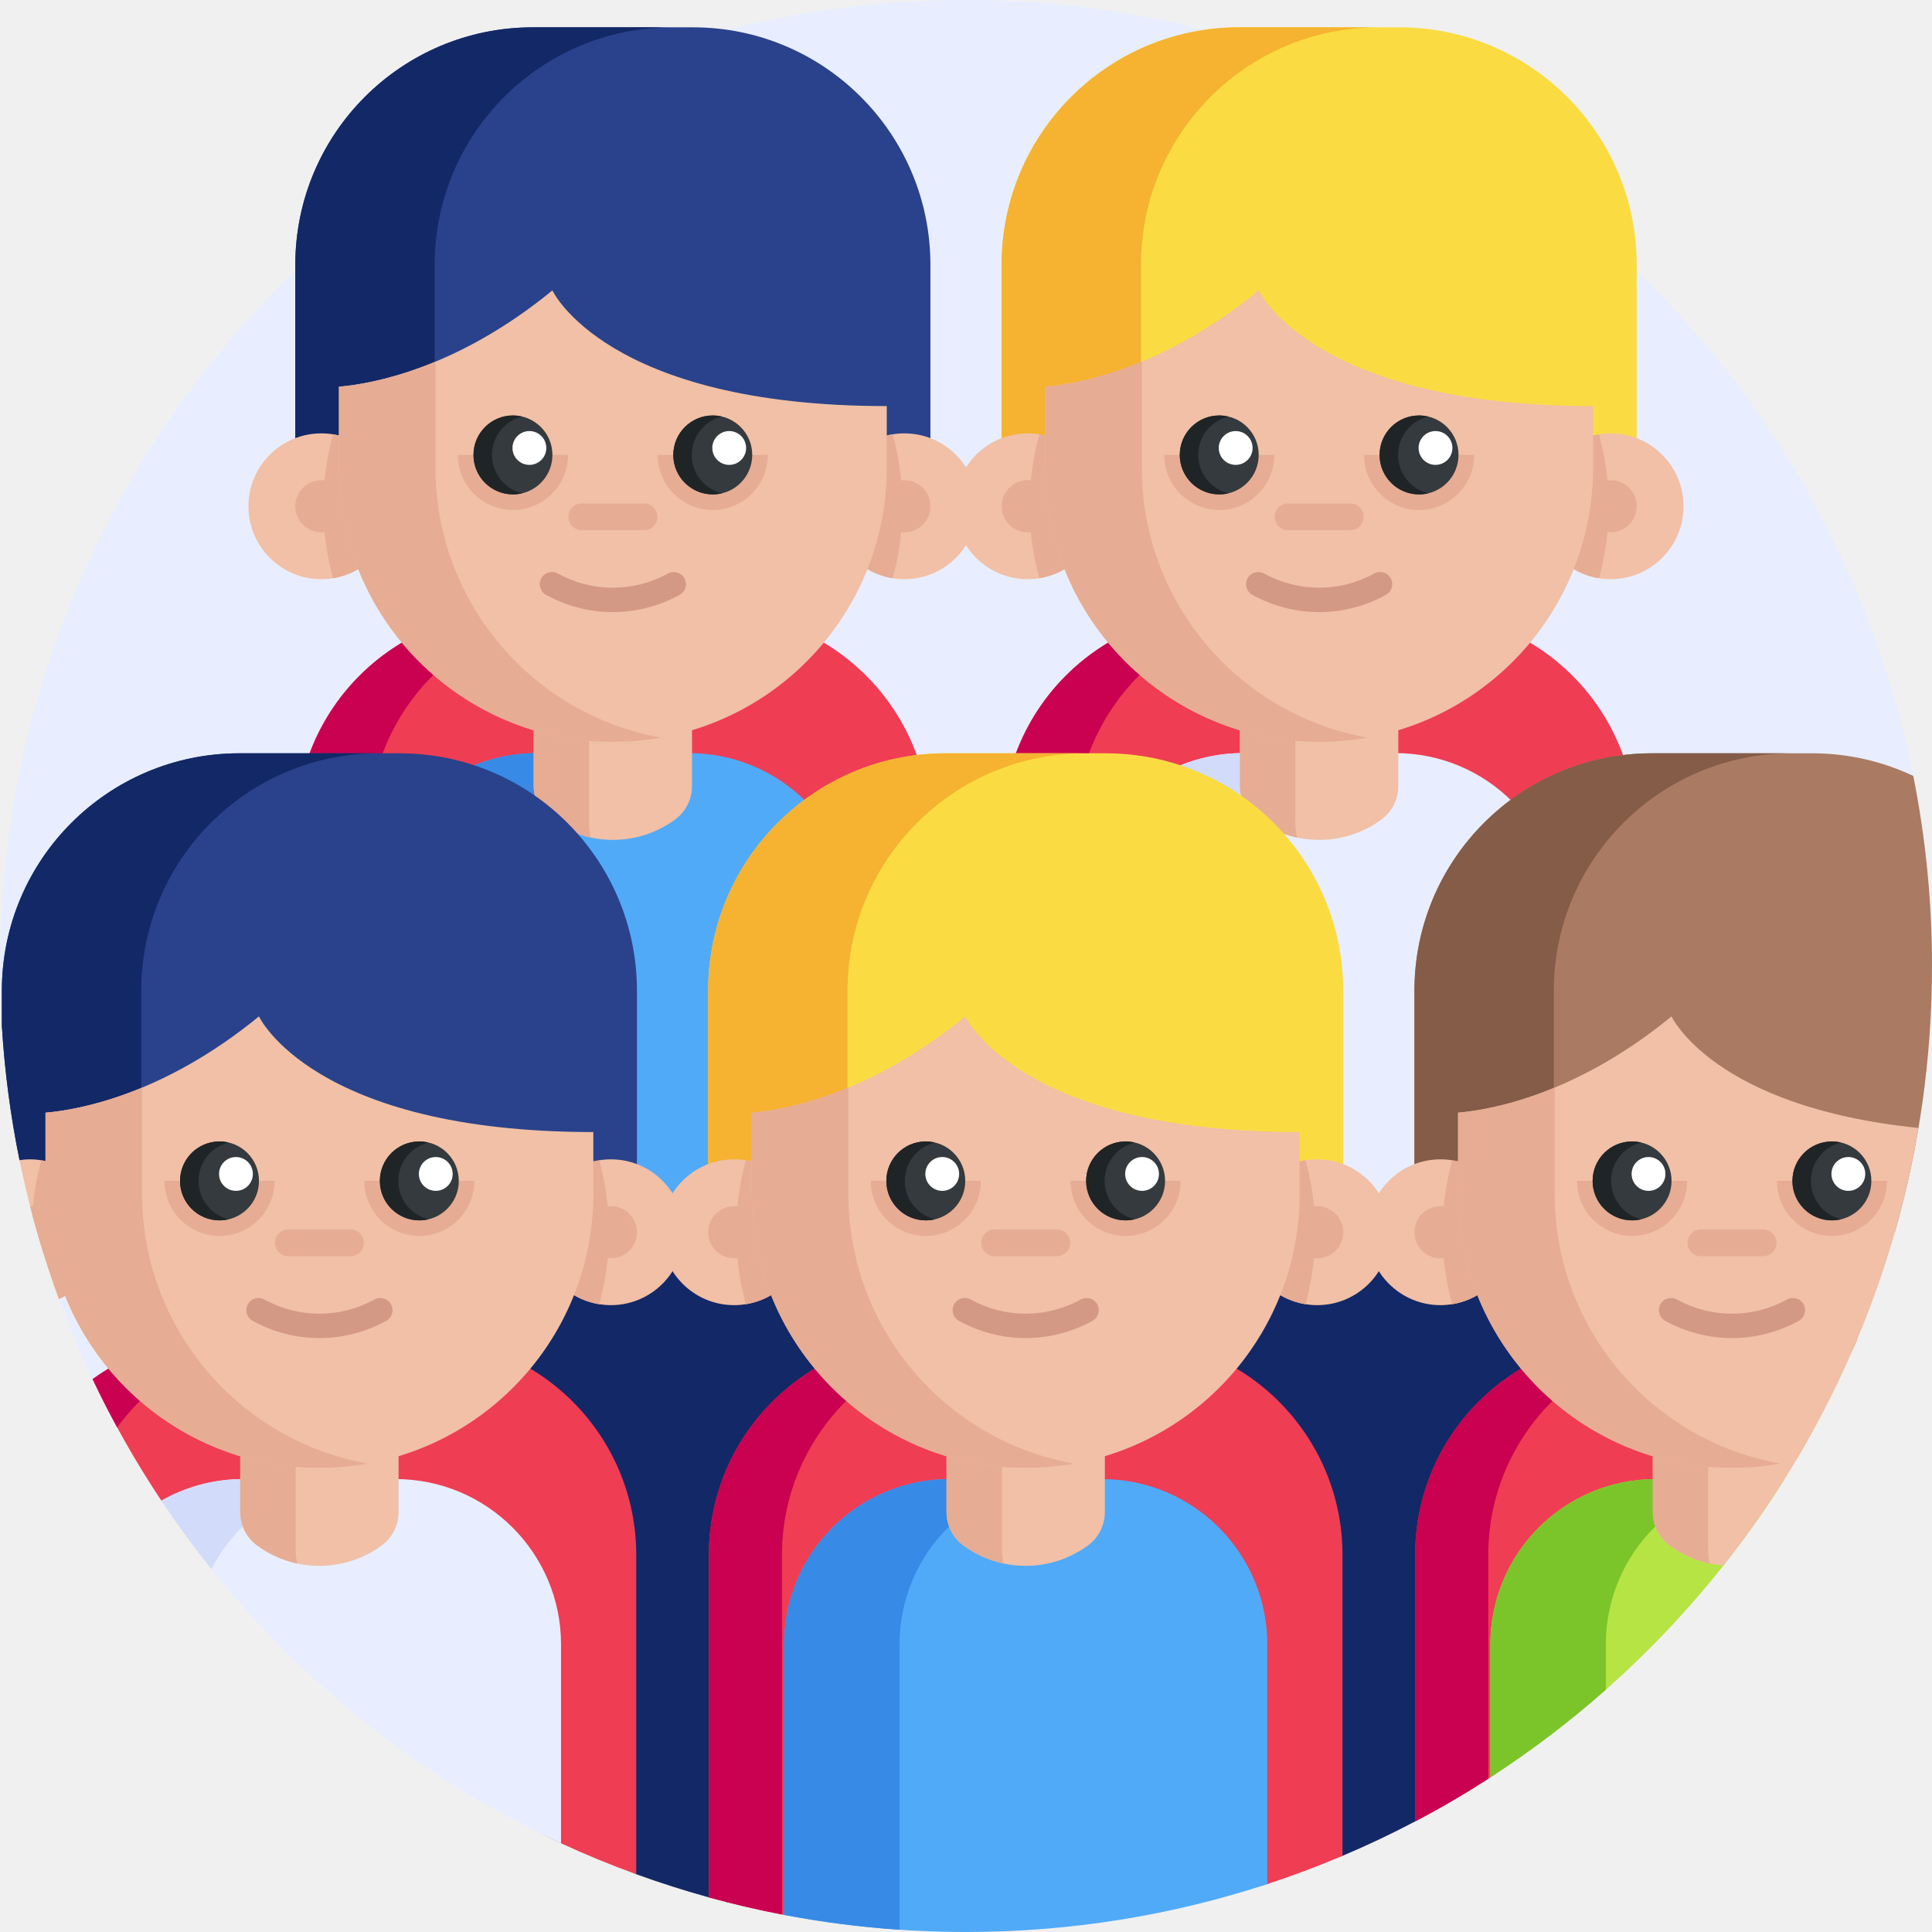
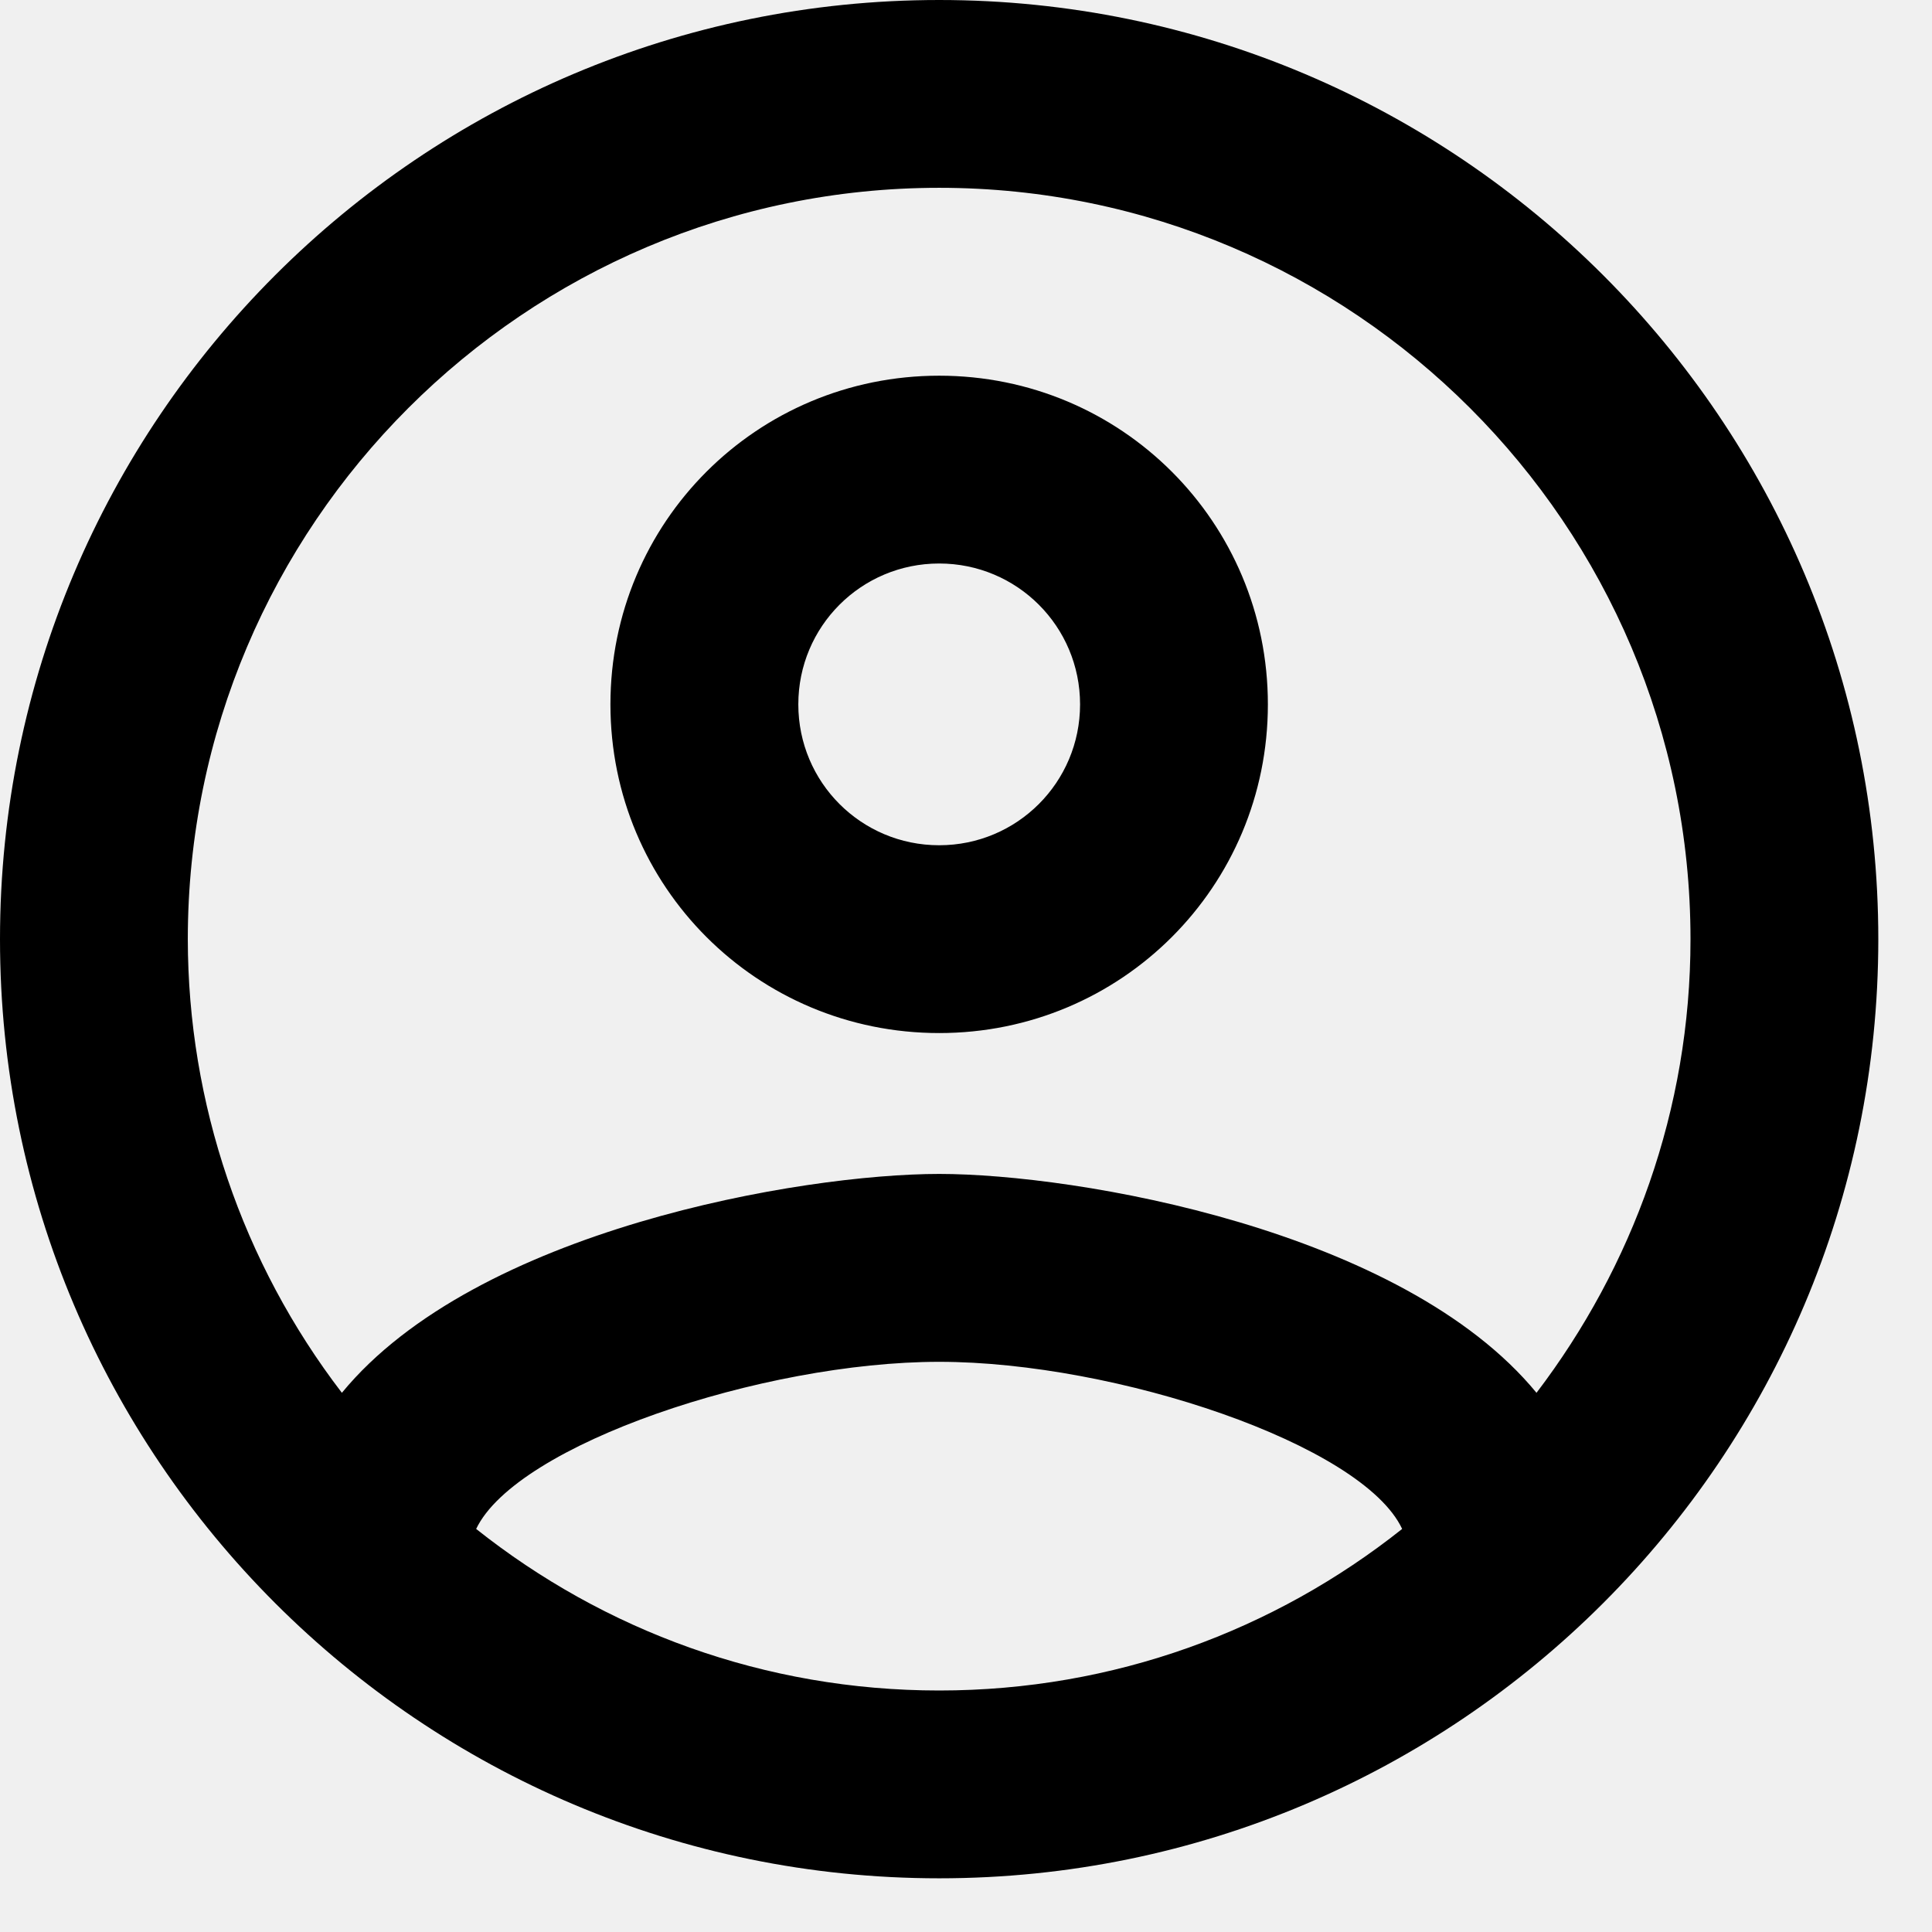
- <svg xmlns="http://www.w3.org/2000/svg" id="Capa_1" enable-background="new 0 0 512 512" height="512" viewBox="0 0 512 512" width="512">
-   <g>
-     <path d="m42.77 397.7c-4.18-6.28 13.592-22.08 9.962-28.73-2.29-4.2-26.142.85-28.192-3.49l-.01-.01c-5.91-12.45-10.83-25.45-14.68-38.91-3.765-13.155.517-28.977-1.1-42.905-.539-4.643-7.972-7.09-8.26-11.805-.33-5.24-.49-10.53-.49-15.85 0-141.38 114.62-256 256-256 124.14 0 227.65 88.37 251.04 205.63 3.25 16.28-14.89 33.13-14.89 50.37 0 14.62.049 28.96-2.321 42.91-1.58 9.4-1.768 15.481-4.358 24.501-2.78 9.73-8.02 11.747-11.89 20.967-3.61 8.61 10.889 27.592 6.389 35.682" fill="#e8eeff" />
-     <path d="m424.78 329.36v103.945c-9.35 8.22-19.32 15.76-29.82 22.56-.18.13-.37.25-.56.37-6.27 4.04-12.73 22.975-19.37 26.465-6.27 3.3-12.69 6.34-19.25 9.12-6.51 2.76-13.16-11.339-19.93-9.12-25.13 8.24-51.97-4.701-79.85-4.701-5.92 0-11.79 21.376-17.61 20.976-10.38-.7-20.6-.275-30.6-2.176-.19-.04-.37-.07-.56-.11-6.55-1.26-13.01 7.9-19.37 6.14-6.52-1.8-12.95-3.85-19.25-6.14-6.78-2.46-11.75-26.941-18.25-29.941-23.48-10.86-46.72-11.658-65.71-28.778v-108.61z" fill="#132866" />
-     <path d="m188.89 162.212h-52.951c-31.747 0-57.484 25.736-57.484 57.484v99.952h167.918v-99.952c0-31.748-25.736-57.484-57.483-57.484z" fill="#ef3d54" />
-     <path d="m155.314 162.212c-31.75 0-57.49 25.74-57.49 57.49v99.95h-19.37v-99.95c0-31.75 25.74-57.49 57.48-57.49z" fill="#ca0051" />
-     <path d="m376.063 162.212h-52.951c-31.747 0-57.484 25.736-57.484 57.484v99.952h167.918v-99.952c0-31.748-25.736-57.484-57.483-57.484z" fill="#ef3d54" />
-     <path d="m342.487 162.212c-31.75 0-57.49 25.74-57.49 57.49v99.95h-19.37v-99.95c0-31.75 25.74-57.49 57.48-57.49z" fill="#ca0051" />
-     <path d="m182.605 199.578h-40.385c-24.213 0-43.842 19.629-43.842 43.842v76.232h128.069v-76.232c0-24.214-19.629-43.842-43.842-43.842z" fill="#51aaf7" />
-     <path d="m172.818 199.582c-24.22 0-43.84 19.62-43.84 43.84v76.23h-30.6v-76.23c0-24.22 19.63-43.84 43.84-43.84z" fill="#378ae5" />
-     <path d="m183.63 7.24h-42.432c-34.76 0-62.939 28.179-62.939 62.939v63.987h168.311v-63.986c-.001-34.761-28.18-62.94-62.94-62.94z" fill="#2a428b" />
-     <path d="m178.132 7.24c-34.761 0-62.939 28.182-62.939 62.943v63.985h-36.934v-63.984c0-34.761 28.178-62.943 62.939-62.943h36.934z" fill="#132866" />
-     <path d="m141.433 208.321v-31.742h41.96v31.743c0 3.519-1.682 6.826-4.527 8.898-9.805 7.143-23.098 7.143-32.903.002l-.003-.002c-2.844-2.073-4.527-5.38-4.527-8.899z" fill="#f1c0a6" />
-     <path d="m156.515 221.95c-3.73-.807-7.329-2.384-10.553-4.73h-.005c-2.844-2.074-4.523-5.382-4.523-8.901v-31.739h14.659v41.448c-.001 1.341.145 2.66.422 3.922z" fill="#e6ac94" />
-     <path d="m104.484 134.167c0 9.618-7.026 17.593-16.226 19.073-1.006.163-2.04.248-3.095.248-10.673 0-19.321-8.648-19.321-19.321s8.648-19.321 19.321-19.321c1.055 0 2.089.085 3.095.248 9.2 1.48 16.226 9.455 16.226 19.073z" fill="#f1c0a6" />
-     <path d="m104.484 134.167c0 9.618-7.026 17.593-16.226 19.073-1.671-6.077-2.564-12.472-2.564-19.073s.892-12.996 2.564-19.073c9.2 1.48 16.226 9.455 16.226 19.073z" fill="#e6ac94" />
-     <circle cx="85.163" cy="134.167" fill="#e6ac94" r="6.905" />
-     <path d="m220.343 134.167c0 9.618 7.026 17.593 16.226 19.073 1.006.163 2.04.248 3.095.248 10.673 0 19.321-8.648 19.321-19.321s-8.648-19.321-19.321-19.321c-1.055 0-2.089.085-3.095.248-9.2 1.48-16.226 9.455-16.226 19.073z" fill="#f1c0a6" />
-     <path d="m220.343 134.167c0 9.618 7.026 17.593 16.226 19.073 1.671-6.077 2.564-12.472 2.564-19.073s-.892-12.996-2.564-19.073c-9.2 1.48-16.226 9.455-16.226 19.073z" fill="#e6ac94" />
-     <circle cx="239.664" cy="134.167" fill="#e6ac94" r="6.905" />
-     <path d="m235.003 107.616v16.395c0 36.127-26.39 66.092-60.94 71.657-3.791.62-7.681.934-11.651.934-40.092 0-72.591-32.495-72.591-72.591v-21.529c8.93-.77 31.289-4.824 56.571-25.517.001 0 14.158 30.651 88.611 30.651z" fill="#f1c0a6" />
-     <path d="m175.199 195.476c-.375.066-.755.131-1.136.192-3.791.62-7.681.934-11.651.934-40.092 0-72.591-32.495-72.591-72.591v-21.529c4.974-.432 14.11-1.877 25.597-6.649v28.178c0 35.727 25.799 65.416 59.781 71.465z" fill="#e6ac94" />
-     <path d="m162.414 162.216c-6.079 0-12.157-1.523-17.698-4.569-1.563-.859-2.133-2.823-1.274-4.386s2.823-2.133 4.385-1.274c9.134 5.021 20.04 5.021 29.173 0 1.562-.859 3.526-.289 4.385 1.274s.289 3.526-1.274 4.386c-5.541 3.046-11.619 4.569-17.697 4.569z" fill="#d49985" />
-     <path d="m170.648 140.52h-16.469c-1.962 0-3.552-1.59-3.552-3.552 0-1.962 1.59-3.552 3.552-3.552h16.469c1.962 0 3.552 1.59 3.552 3.552 0 1.962-1.59 3.552-3.552 3.552z" fill="#e6ac94" />
-     <path d="m174.307 120.562c0 8.054 6.529 14.584 14.584 14.584s14.584-6.529 14.584-14.584z" fill="#e6ac94" />
-     <circle cx="188.89" cy="120.562" fill="#343a3e" r="10.458" />
-     <circle cx="193.249" cy="118.717" fill="#fff" r="4.481" />
-     <path d="m121.353 120.562c0 8.054 6.529 14.584 14.584 14.584s14.584-6.529 14.584-14.584z" fill="#e6ac94" />
-     <circle cx="135.937" cy="120.562" fill="#343a3e" r="10.458" />
-     <path d="m138.383 130.731c-.784.192-1.605.291-2.445.291-5.776 0-10.459-4.683-10.459-10.459s4.683-10.459 10.459-10.459c.84 0 1.661.099 2.445.291-4.599 1.098-8.01 5.237-8.01 10.168s3.411 9.07 8.01 10.168z" fill="#1f2426" />
-     <path d="m191.336 130.731c-.784.192-1.605.291-2.445.291-5.776 0-10.459-4.683-10.459-10.459s4.683-10.459 10.459-10.459c.84 0 1.661.099 2.445.291-4.599 1.098-8.01 5.237-8.01 10.168s3.412 9.07 8.01 10.168z" fill="#1f2426" />
-     <circle cx="140.295" cy="118.717" fill="#fff" r="4.481" />
-     <path d="m369.778 199.578h-40.385c-24.213 0-43.842 19.629-43.842 43.842v76.232h128.069v-76.232c0-24.214-19.629-43.842-43.842-43.842z" fill="#e8eeff" />
-     <path d="m359.991 199.582c-24.22 0-43.84 19.62-43.84 43.84v76.23h-30.6v-76.23c0-24.22 19.63-43.84 43.84-43.84z" fill="#d2dbf9" />
-     <path d="m370.803 7.24h-42.433c-34.76 0-62.939 28.179-62.939 62.939v63.987h168.311v-63.986c0-34.761-28.179-62.94-62.939-62.94z" fill="#fadc42" />
-     <path d="m365.305 7.24c-34.761 0-62.939 28.182-62.939 62.943v63.985h-36.934v-63.984c0-34.761 28.178-62.943 62.939-62.943h36.934z" fill="#f6b231" />
-     <path d="m328.606 208.321v-31.742h41.96v31.743c0 3.519-1.682 6.826-4.527 8.898-9.805 7.143-23.098 7.143-32.903.002l-.003-.002c-2.844-2.073-4.527-5.38-4.527-8.899z" fill="#f1c0a6" />
-     <path d="m343.688 221.95c-3.73-.807-7.329-2.384-10.553-4.73h-.005c-2.844-2.074-4.523-5.382-4.523-8.901v-31.739h14.659v41.448c-.001 1.341.145 2.66.422 3.922z" fill="#e6ac94" />
-     <path d="m291.657 134.167c0 9.618-7.026 17.593-16.226 19.073-1.006.163-2.04.248-3.095.248-10.673 0-19.321-8.648-19.321-19.321s8.648-19.321 19.321-19.321c1.055 0 2.089.085 3.095.248 9.2 1.48 16.226 9.455 16.226 19.073z" fill="#f1c0a6" />
-     <path d="m291.657 134.167c0 9.618-7.026 17.593-16.226 19.073-1.671-6.077-2.564-12.472-2.564-19.073s.892-12.996 2.564-19.073c9.2 1.48 16.226 9.455 16.226 19.073z" fill="#e6ac94" />
-     <circle cx="272.336" cy="134.167" fill="#e6ac94" r="6.905" />
-     <path d="m407.516 134.167c0 9.618 7.026 17.593 16.226 19.073 1.006.163 2.04.248 3.095.248 10.673 0 19.321-8.648 19.321-19.321s-8.648-19.321-19.321-19.321c-1.055 0-2.089.085-3.095.248-9.2 1.48-16.226 9.455-16.226 19.073z" fill="#f1c0a6" />
-     <path d="m407.516 134.167c0 9.618 7.026 17.593 16.226 19.073 1.671-6.077 2.564-12.472 2.564-19.073s-.892-12.996-2.564-19.073c-9.2 1.48-16.226 9.455-16.226 19.073z" fill="#e6ac94" />
-     <circle cx="426.837" cy="134.167" fill="#e6ac94" r="6.905" />
-     <path d="m422.176 107.616v16.395c0 36.127-26.39 66.092-60.94 71.657-3.791.62-7.681.934-11.651.934-40.092 0-72.591-32.495-72.591-72.591v-21.529c8.93-.77 31.289-4.824 56.571-25.517.001 0 14.158 30.651 88.611 30.651z" fill="#f1c0a6" />
-     <path d="m362.372 195.476c-.375.066-.755.131-1.136.192-3.791.62-7.681.934-11.651.934-40.092 0-72.591-32.495-72.591-72.591v-21.529c4.974-.432 14.11-1.877 25.597-6.649v28.178c0 35.727 25.799 65.416 59.781 71.465z" fill="#e6ac94" />
-     <path d="m349.587 162.216c-6.078 0-12.157-1.523-17.698-4.569-1.563-.859-2.133-2.823-1.274-4.386s2.823-2.133 4.385-1.274c9.134 5.021 20.04 5.021 29.173 0 1.562-.859 3.526-.289 4.385 1.274s.289 3.526-1.274 4.386c-5.541 3.046-11.619 4.569-17.697 4.569z" fill="#d49985" />
-     <path d="m357.821 140.52h-16.469c-1.962 0-3.552-1.59-3.552-3.552 0-1.962 1.59-3.552 3.552-3.552h16.469c1.962 0 3.552 1.59 3.552 3.552 0 1.962-1.59 3.552-3.552 3.552z" fill="#e6ac94" />
-     <path d="m361.48 120.562c0 8.054 6.529 14.584 14.584 14.584 8.054 0 14.584-6.529 14.584-14.584z" fill="#e6ac94" />
-     <circle cx="376.063" cy="120.562" fill="#343a3e" r="10.458" />
-     <circle cx="380.422" cy="118.717" fill="#fff" r="4.481" />
-     <path d="m308.526 120.562c0 8.054 6.529 14.584 14.584 14.584 8.054 0 14.584-6.529 14.584-14.584z" fill="#e6ac94" />
-     <circle cx="323.11" cy="120.562" fill="#343a3e" r="10.458" />
-     <path d="m325.556 130.731c-.784.192-1.605.291-2.445.291-5.776 0-10.459-4.683-10.459-10.459s4.683-10.459 10.459-10.459c.84 0 1.661.099 2.445.291-4.599 1.098-8.01 5.237-8.01 10.168s3.411 9.07 8.01 10.168z" fill="#1f2426" />
-     <path d="m378.509 130.731c-.784.192-1.605.291-2.445.291-5.776 0-10.459-4.683-10.459-10.459s4.683-10.459 10.459-10.459c.84 0 1.661.099 2.445.291-4.599 1.098-8.01 5.237-8.01 10.168s3.412 9.07 8.01 10.168z" fill="#1f2426" />
-     <circle cx="327.468" cy="118.717" fill="#fff" r="4.481" />
-     <path d="m168.61 412.09v84.6c-6.78-2.46-13.43-5.2-19.93-8.2-36.27-16.78-55.794-48.02-80.484-78.88-4.67-5.84-21.276-5.67-25.426-11.91-6.82-10.25-12.93-21.01-18.24-32.23 9.46-6.83 21.08-10.86 33.64-10.86h52.95c31.75 0 57.49 25.73 57.49 57.48z" fill="#ef3d54" />
-     <path d="m77.55 354.61c-19.11 0-36.05 9.33-46.5 23.68-2.29-4.2-4.46-8.47-6.51-12.81 9.45-6.84 21.07-10.87 33.63-10.87z" fill="#ca0051" />
-     <path d="m148.68 435.81v52.68c-43.14-19.96-79.8-51.57-105.91-90.79 6.39-3.65 13.79-5.73 21.68-5.73h40.39c24.21 0 43.84 19.63 43.84 43.84z" fill="#e8eeff" />
-     <path d="m95.05 391.97c-17.02 0-31.77 9.69-39.03 23.86-4.67-5.84-9.1-11.89-13.25-18.13 6.39-3.65 13.79-5.73 21.68-5.73z" fill="#d2dbf9" />
-     <path d="m168.8 262.57v63.99l-153.536-10.971-10.091-8.145c-2.365-11.599-3.945-23.483-4.683-35.594v-9.28c0-34.76 28.18-62.94 62.94-62.94h42.43c34.76 0 62.94 28.18 62.94 62.94z" fill="#2a428b" />
-     <path d="m100.37 199.63c-34.76 0-62.94 28.18-62.94 62.94v63.99l-24.885-8.679s-6.287-9.261-7.372-10.437c-2.365-11.599-3.945-23.483-4.683-35.594v-9.28c0-34.76 28.18-62.94 62.94-62.94z" fill="#132866" />
-     <path d="m63.668 400.711v-31.742h41.96v31.743c0 3.519-1.682 6.826-4.527 8.898-9.805 7.143-23.098 7.143-32.903.002l-.003-.002c-2.844-2.072-4.527-5.379-4.527-8.899z" fill="#f1c0a6" />
-     <path d="m78.75 414.341c-3.73-.807-7.329-2.384-10.553-4.73h-.005c-2.844-2.074-4.523-5.382-4.523-8.901v-31.74h14.659v41.448c-.001 1.342.145 2.66.422 3.923z" fill="#e6ac94" />
-     <path d="m142.578 326.557c0 9.618 7.026 17.593 16.226 19.073 1.006.163 2.04.248 3.095.248 10.673 0 19.321-8.648 19.321-19.321s-8.648-19.321-19.321-19.321c-1.055 0-2.089.085-3.095.248-9.2 1.481-16.226 9.455-16.226 19.073z" fill="#f1c0a6" />
-     <path d="m142.578 326.557c0 9.618 7.026 17.593 16.226 19.073 1.671-6.077 2.564-12.472 2.564-19.073s-.892-12.996-2.564-19.073c-9.2 1.481-16.226 9.455-16.226 19.073z" fill="#e6ac94" />
-     <circle cx="161.899" cy="326.557" fill="#e6ac94" r="6.905" />
-     <path d="m157.238 300.006v16.395c0 36.127-26.39 66.092-60.94 71.657-3.791.62-7.681.934-11.651.934-40.092 0-72.591-32.495-72.591-72.591v-21.529c8.93-.77 31.289-4.824 56.571-25.517 0 .001 14.157 30.651 88.611 30.651z" fill="#f1c0a6" />
-     <path d="m84.649 354.607c-6.078 0-12.157-1.523-17.698-4.569-1.563-.859-2.133-2.823-1.274-4.385.859-1.563 2.823-2.133 4.385-1.274 9.134 5.021 20.04 5.021 29.173 0 1.562-.859 3.526-.289 4.385 1.274s.289 3.526-1.274 4.385c-5.541 3.046-11.619 4.569-17.697 4.569z" fill="#d49985" />
-     <path d="m92.883 332.911h-16.469c-1.962 0-3.552-1.59-3.552-3.552 0-1.962 1.59-3.552 3.552-3.552h16.469c1.962 0 3.552 1.59 3.552 3.552 0 1.962-1.59 3.552-3.552 3.552z" fill="#e6ac94" />
-     <path d="m96.541 312.953c0 8.054 6.529 14.584 14.584 14.584s14.584-6.529 14.584-14.584z" fill="#e6ac94" />
-     <circle cx="111.125" cy="312.953" fill="#343a3e" r="10.458" />
-     <circle cx="115.483" cy="311.107" fill="#fff" r="4.481" />
-     <path d="m43.588 312.953c0 8.054 6.529 14.584 14.584 14.584s14.584-6.529 14.584-14.584z" fill="#e6ac94" />
-     <circle cx="58.172" cy="312.953" fill="#343a3e" r="10.458" />
-     <path d="m60.617 323.121c-.784.192-1.605.291-2.445.291-5.776 0-10.459-4.683-10.459-10.459s4.683-10.459 10.459-10.459c.84 0 1.661.099 2.445.291-4.599 1.098-8.01 5.237-8.01 10.168.001 4.931 3.412 9.07 8.01 10.168z" fill="#1f2426" />
-     <path d="m113.571 323.121c-.784.192-1.605.291-2.445.291-5.776 0-10.459-4.683-10.459-10.459s4.683-10.459 10.459-10.459c.84 0 1.661.099 2.445.291-4.599 1.098-8.01 5.237-8.01 10.168s3.411 9.07 8.01 10.168z" fill="#1f2426" />
-     <circle cx="62.53" cy="311.107" fill="#fff" r="4.481" />
-     <path d="m355.78 412.09v79.73c-6.51 2.76-13.16 5.26-19.93 7.48-25.13 8.24-51.97-21.301-79.85-21.301-16.48 0-32.6 32.441-48.21 29.47-.19-.04-.37-.07-.56-.11-6.55-1.26-13.01-2.77-19.37-4.53v-90.74c0-31.75 25.74-57.48 57.48-57.48h52.96c31.74.001 57.48 25.731 57.48 57.481z" fill="#ef3d54" />
-     <path d="m264.72 354.61c-31.75 0-57.49 25.74-57.49 57.49v95.26c-6.55-1.26-13.01-2.77-19.37-4.53v-90.73c0-31.75 25.74-57.49 57.48-57.49z" fill="#ca0051" />
-     <path d="m335.85 435.81v63.49c-25.13 8.24-51.97 12.7-79.85 12.7-16.48 0-32.6-1.56-48.21-4.53v-71.66c0-24.21 19.62-43.84 43.84-43.84h40.38c24.22 0 43.84 19.63 43.84 43.84z" fill="#51aaf7" />
-     <path d="m282.23 391.97c-24.22 0-43.84 19.62-43.84 43.84v75.59c-10.38-.7-20.6-2.03-30.6-3.93v-71.66c0-24.22 19.63-43.84 43.84-43.84z" fill="#378ae5" />
-     <path d="m293.038 199.631h-42.432c-34.76 0-62.939 28.179-62.939 62.939v63.987h168.311v-63.987c-.001-34.76-28.18-62.939-62.94-62.939z" fill="#fadc42" />
-     <path d="m287.54 199.631c-34.761 0-62.939 28.182-62.939 62.943v63.985h-36.934v-63.985c0-34.761 28.178-62.943 62.939-62.943z" fill="#f6b231" />
-     <path d="m250.841 400.711v-31.742h41.96v31.743c0 3.519-1.682 6.826-4.527 8.898-9.805 7.143-23.098 7.143-32.903.002l-.003-.002c-2.844-2.072-4.527-5.379-4.527-8.899z" fill="#f1c0a6" />
-     <path d="m265.923 414.341c-3.73-.807-7.329-2.384-10.553-4.73h-.005c-2.844-2.074-4.523-5.382-4.523-8.901v-31.74h14.658v41.448c0 1.342.146 2.66.423 3.923z" fill="#e6ac94" />
-     <path d="m213.892 326.557c0 9.618-7.026 17.593-16.226 19.073-1.006.163-2.04.248-3.095.248-10.673 0-19.321-8.648-19.321-19.321s8.648-19.321 19.321-19.321c1.055 0 2.089.085 3.095.248 9.2 1.481 16.226 9.455 16.226 19.073z" fill="#f1c0a6" />
-     <path d="m213.892 326.557c0 9.618-7.026 17.593-16.226 19.073-1.671-6.077-2.564-12.472-2.564-19.073s.892-12.996 2.564-19.073c9.2 1.481 16.226 9.455 16.226 19.073z" fill="#e6ac94" />
-     <circle cx="194.571" cy="326.557" fill="#e6ac94" r="6.905" />
-     <path d="m329.751 326.557c0 9.618 7.026 17.593 16.226 19.073 1.006.163 2.04.248 3.095.248 10.673 0 19.321-8.648 19.321-19.321s-8.648-19.321-19.321-19.321c-1.055 0-2.089.085-3.095.248-9.2 1.481-16.226 9.455-16.226 19.073z" fill="#f1c0a6" />
-     <path d="m329.751 326.557c0 9.618 7.026 17.593 16.226 19.073 1.671-6.077 2.564-12.472 2.564-19.073s-.892-12.996-2.564-19.073c-9.2 1.481-16.226 9.455-16.226 19.073z" fill="#e6ac94" />
-     <circle cx="349.072" cy="326.557" fill="#e6ac94" r="6.905" />
-     <path d="m344.411 300.006v16.395c0 36.127-26.39 66.092-60.94 71.657-3.791.62-7.681.934-11.651.934-40.092 0-72.591-32.495-72.591-72.591v-21.529c8.93-.77 31.289-4.824 56.571-25.517 0 .001 14.157 30.651 88.611 30.651z" fill="#f1c0a6" />
-     <path d="m284.607 387.866c-.375.066-.755.131-1.136.192-3.791.62-7.681.934-11.651.934-40.092 0-72.591-32.495-72.591-72.591v-21.529c4.974-.432 14.11-1.877 25.597-6.649v28.178c0 35.728 25.799 65.417 59.781 71.465z" fill="#e6ac94" />
-     <path d="m271.822 354.607c-6.078 0-12.157-1.523-17.698-4.569-1.563-.859-2.133-2.823-1.274-4.385.859-1.563 2.823-2.133 4.385-1.274 9.134 5.021 20.04 5.021 29.173 0 1.562-.859 3.526-.289 4.385 1.274s.289 3.526-1.274 4.385c-5.541 3.046-11.619 4.569-17.697 4.569z" fill="#d49985" />
-     <path d="m280.056 332.911h-16.469c-1.962 0-3.552-1.59-3.552-3.552 0-1.962 1.59-3.552 3.552-3.552h16.469c1.962 0 3.552 1.59 3.552 3.552 0 1.962-1.59 3.552-3.552 3.552z" fill="#e6ac94" />
-     <path d="m283.714 312.953c0 8.054 6.529 14.584 14.584 14.584 8.054 0 14.584-6.529 14.584-14.584z" fill="#e6ac94" />
-     <circle cx="298.298" cy="312.953" fill="#343a3e" r="10.458" />
-     <circle cx="302.656" cy="311.107" fill="#fff" r="4.481" />
-     <path d="m230.761 312.953c0 8.054 6.529 14.584 14.584 14.584s14.584-6.529 14.584-14.584z" fill="#e6ac94" />
-     <circle cx="245.345" cy="312.953" fill="#343a3e" r="10.458" />
-     <path d="m247.79 323.121c-.784.192-1.605.291-2.445.291-5.776 0-10.459-4.683-10.459-10.459s4.683-10.459 10.459-10.459c.84 0 1.661.099 2.445.291-4.599 1.098-8.01 5.237-8.01 10.168.001 4.931 3.412 9.07 8.01 10.168z" fill="#1f2426" />
-     <path d="m300.744 323.121c-.784.192-1.605.291-2.445.291-5.776 0-10.459-4.683-10.459-10.459s4.683-10.459 10.459-10.459c.84 0 1.661.099 2.445.291-4.599 1.098-8.01 5.237-8.01 10.168s3.411 9.07 8.01 10.168z" fill="#1f2426" />
-     <circle cx="249.703" cy="311.107" fill="#fff" r="4.481" />
-     <path d="m492.15 355c-11.219 26.741-40.835 36.428-59.97 57.645-15.198 16.851-18.622 46.418-37.78 58.755-6.27 4.04-12.73 7.81-19.37 11.3v-70.61c0-31.75 25.74-57.48 57.49-57.48h52.95c2.26 0 4.49.13 6.68.39z" fill="#ef3d54" />
-     <path d="m451.89 354.61c-31.75 0-57.49 25.74-57.49 57.49v59.3c-6.27 4.04-12.73 7.81-19.37 11.3v-70.6c0-31.75 25.74-57.49 57.48-57.49z" fill="#ca0051" />
-     <path d="m472.94 391.97c-19.91 31.7-46.57 58.73-77.98 79.06v-35.22c0-24.21 19.63-43.84 43.84-43.84z" fill="#b7e445" />
-     <path d="m469.4 391.97c-24.22 0-43.84 19.62-43.84 43.84v11.98c-9.58 8.48-19.81 16.25-30.6 23.24v-35.22c0-24.22 19.63-43.84 43.84-43.84z" fill="#7bc52a" />
-     <path d="m512 256c0 24.48-3.43 48.15-9.85 70.56h-127.31v-63.99c0-34.76 28.18-62.94 62.94-62.94h42.43c9.6 0 18.69 2.15 26.83 6 3.25 16.28 4.96 33.13 4.96 50.37z" fill="#aa7a63" />
-     <path d="m474.713 199.631c-34.761 0-62.939 28.182-62.939 62.943v63.985h-36.934v-63.985c0-34.761 28.178-62.943 62.939-62.943z" fill="#845c47" />
-     <path d="m479.97 368.97v11.09c-1.29 2.33-2.62 4.64-3.98 6.93-1 1.67-2.01 3.33-3.05 4.979-4.99 7.94-10.4 15.59-16.2 22.9-5.01-.4-9.94-2.15-14.2-5.26-1.42-1.03-2.55-2.38-3.33-3.91-.78-1.52-1.2-3.23-1.2-4.99v-31.74h41.96z" fill="#f1c0a6" />
-     <path d="m453.096 414.341c-3.73-.807-7.329-2.384-10.553-4.73h-.005c-2.844-2.074-4.523-5.382-4.523-8.901v-31.74h14.659v41.448c-.001 1.342.145 2.66.422 3.923z" fill="#e6ac94" />
-     <path d="m401.065 326.557c0 9.618-7.026 17.593-16.226 19.073-1.006.163-2.04.248-3.095.248-10.673 0-19.321-8.648-19.321-19.321s8.648-19.321 19.321-19.321c1.055 0 2.089.085 3.095.248 9.2 1.481 16.226 9.455 16.226 19.073z" fill="#f1c0a6" />
-     <path d="m401.065 326.557c0 9.618-7.026 17.593-16.226 19.073-1.671-6.077-2.564-12.472-2.564-19.073s.892-12.996 2.564-19.073c9.2 1.481 16.226 9.455 16.226 19.073z" fill="#e6ac94" />
-     <circle cx="381.744" cy="326.557" fill="#e6ac94" r="6.905" />
-     <path d="m508.41 298.91c-1.58 9.4-3.67 18.63-6.26 27.65-2.78 9.73-6.13 19.22-10 28.44-4.65 11.09-10.06 21.77-16.16 31.99-1.76.42-3.54.78-5.35 1.07-3.79.62-7.68.93-11.65.93-40.09 0-72.59-32.49-72.59-72.59v-21.53c8.93-.77 31.29-4.82 56.57-25.51 0 0 11.12 24.06 65.44 29.55z" fill="#f1c0a6" />
-     <path d="m471.78 387.866c-.375.066-.755.131-1.136.192-3.791.62-7.681.934-11.651.934-40.092 0-72.591-32.495-72.591-72.591v-21.529c4.974-.432 14.11-1.877 25.597-6.649v28.178c0 35.728 25.799 65.417 59.781 71.465z" fill="#e6ac94" />
-     <path d="m458.995 354.607c-6.078 0-12.157-1.523-17.698-4.569-1.563-.859-2.133-2.823-1.274-4.385.859-1.563 2.823-2.133 4.385-1.274 9.134 5.021 20.04 5.021 29.173 0 1.562-.859 3.526-.289 4.385 1.274s.289 3.526-1.274 4.385c-5.541 3.046-11.619 4.569-17.697 4.569z" fill="#d49985" />
-     <path d="m467.229 332.911h-16.469c-1.962 0-3.552-1.59-3.552-3.552 0-1.962 1.59-3.552 3.552-3.552h16.469c1.962 0 3.552 1.59 3.552 3.552 0 1.962-1.59 3.552-3.552 3.552z" fill="#e6ac94" />
-     <path d="m470.887 312.953c0 8.054 6.529 14.584 14.584 14.584 8.054 0 14.584-6.529 14.584-14.584z" fill="#e6ac94" />
-     <circle cx="485.471" cy="312.953" fill="#343a3e" r="10.458" />
-     <circle cx="489.829" cy="311.107" fill="#fff" r="4.481" />
-     <path d="m417.934 312.953c0 8.054 6.529 14.584 14.584 14.584 8.054 0 14.584-6.529 14.584-14.584z" fill="#e6ac94" />
-     <circle cx="432.518" cy="312.953" fill="#343a3e" r="10.458" />
-     <path d="m434.963 323.121c-.784.192-1.605.291-2.445.291-5.776 0-10.459-4.683-10.459-10.459s4.683-10.459 10.459-10.459c.84 0 1.661.099 2.445.291-4.599 1.098-8.01 5.237-8.01 10.168.001 4.931 3.412 9.07 8.01 10.168z" fill="#1f2426" />
-     <path d="m487.917 323.121c-.784.192-1.605.291-2.445.291-5.776 0-10.459-4.683-10.459-10.459s4.683-10.459 10.459-10.459c.84 0 1.661.099 2.445.291-4.599 1.098-8.01 5.237-8.01 10.168s3.411 9.07 8.01 10.168z" fill="#1f2426" />
-     <circle cx="436.876" cy="311.107" fill="#fff" r="4.481" />
-     <path d="m15.618 344.244c-4.362-11.879-7.869-24.169-10.446-36.8.879-.122 1.77-.208 2.683-.208 1.055 0 2.089.085 3.095.248 9.2 1.48 16.226 9.455 16.226 19.073 0 7.908-4.755 14.697-11.558 17.687z" fill="#f1c0a6" />
-     <g fill="#e6ac94">
-       <path d="m27.176 326.557c0-9.618-7.026-17.592-16.226-19.073-1.264 4.597-2.081 9.376-2.405 14.289 2.024 7.634 4.379 15.133 7.073 22.47 6.803-2.989 11.558-9.778 11.558-17.686z" />
-       <path d="m14.76 326.557c0-3.771-3.024-6.831-6.779-6.899 1.095 4.279 2.297 8.515 3.604 12.704 1.909-1.228 3.175-3.367 3.175-5.805z" />
-       <path d="m97.434 387.866c-.375.066-.755.131-1.136.192-3.791.62-7.681.934-11.651.934-40.092 0-72.591-32.495-72.591-72.591v-21.529c4.974-.432 14.11-1.877 25.597-6.649v28.178c0 35.728 25.799 65.417 59.781 71.465z" />
-     </g>
-   </g>
+ <svg xmlns="http://www.w3.org/2000/svg" width="24" height="24" viewBox="0 0 24 24" fill="none">
+   <path d="M11.667 0C5.227 0 0 5.227 0 11.667C0 18.107 5.227 23.333 11.667 23.333C18.107 23.333 23.333 18.107 23.333 11.667C23.333 5.227 18.107 0 11.667 0ZM5.915 18.993C6.417 17.943 9.473 16.917 11.667 16.917C13.86 16.917 16.928 17.943 17.418 18.993C15.832 20.253 13.837 21 11.667 21C9.497 21 7.502 20.253 5.915 18.993ZM19.087 17.302C17.418 15.272 13.37 14.583 11.667 14.583C9.963 14.583 5.915 15.272 4.247 17.302C3.007 15.684 2.335 13.704 2.333 11.667C2.333 6.522 6.522 2.333 11.667 2.333C16.812 2.333 21 6.522 21 11.667C21 13.79 20.277 15.738 19.087 17.302ZM11.667 4.667C9.403 4.667 7.583 6.487 7.583 8.75C7.583 11.013 9.403 12.833 11.667 12.833C13.93 12.833 15.75 11.013 15.75 8.75C15.75 6.487 13.93 4.667 11.667 4.667ZM11.667 10.5C10.698 10.5 9.917 9.718 9.917 8.75C9.917 7.782 10.698 7 11.667 7C12.635 7 13.417 7.782 13.417 8.75C13.417 9.718 12.635 10.5 11.667 10.5Z" fill="currentColor" />
</svg>
